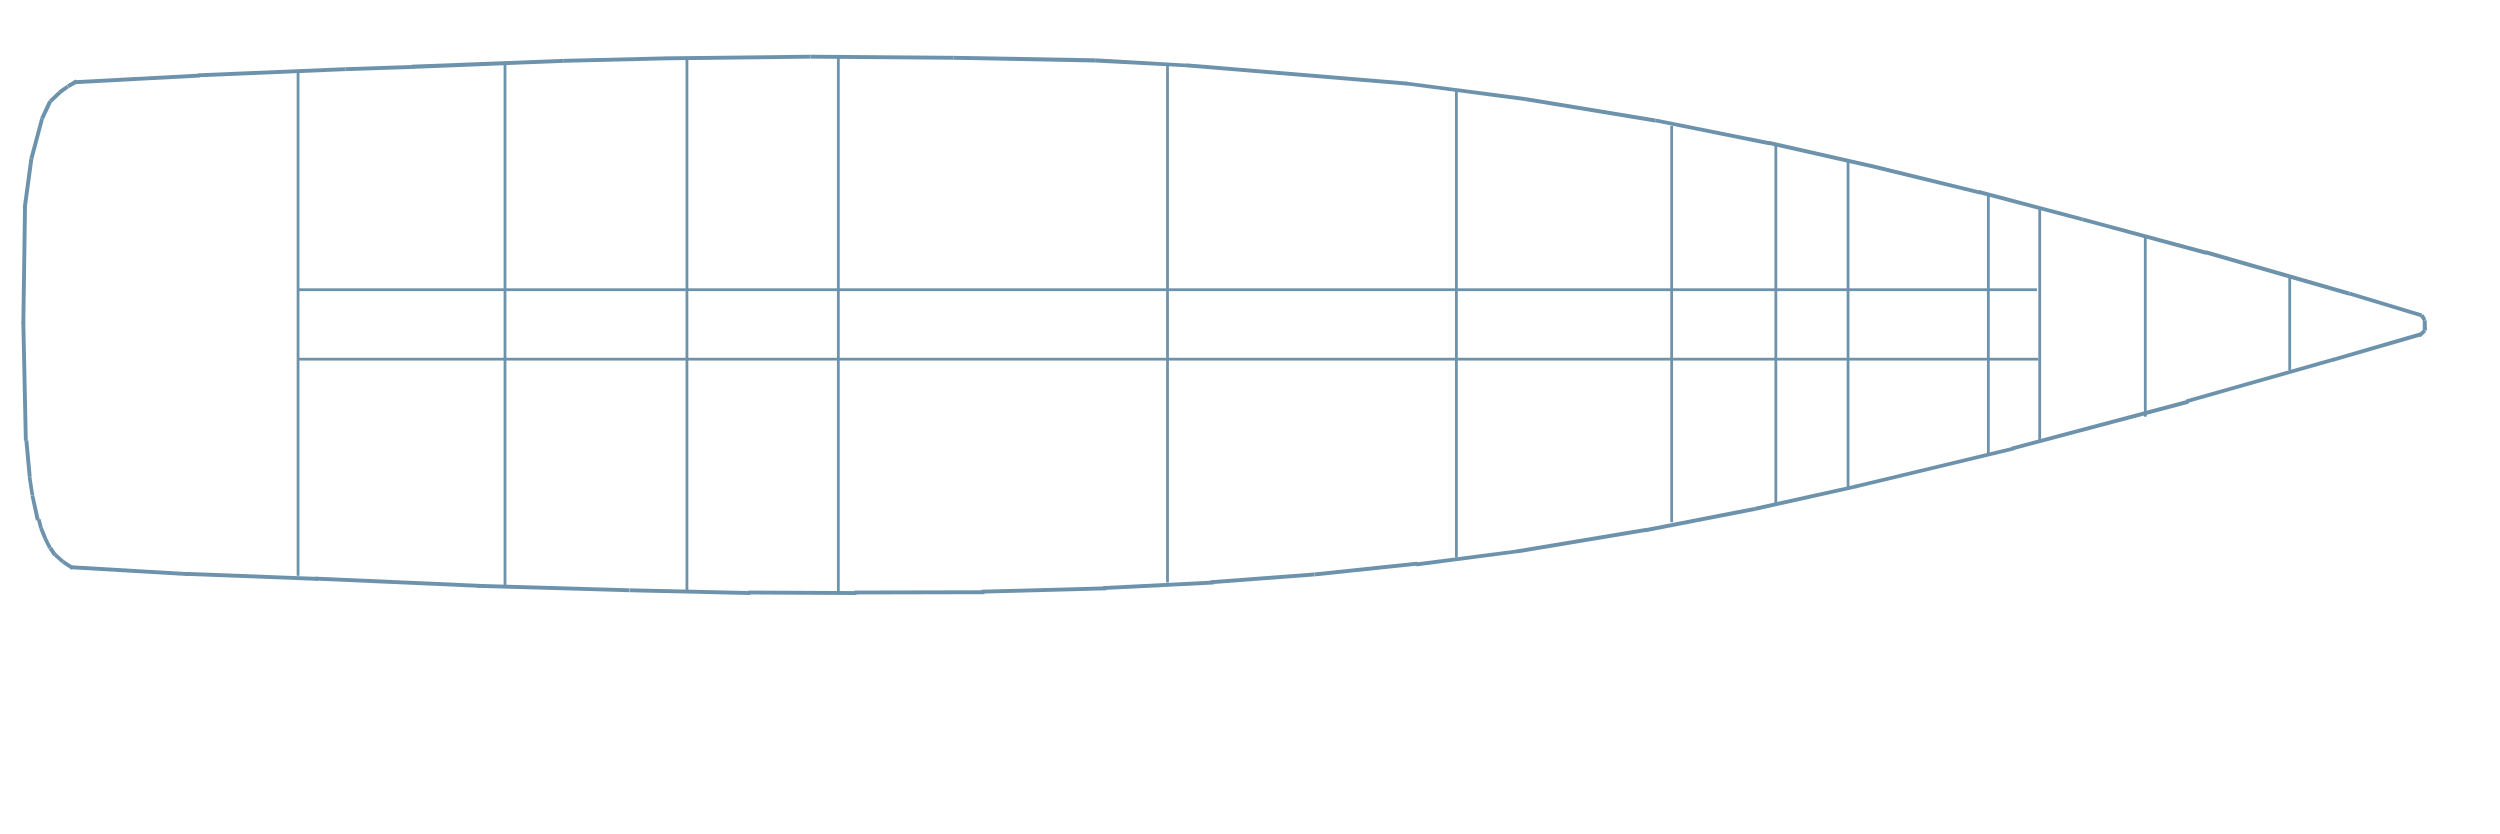
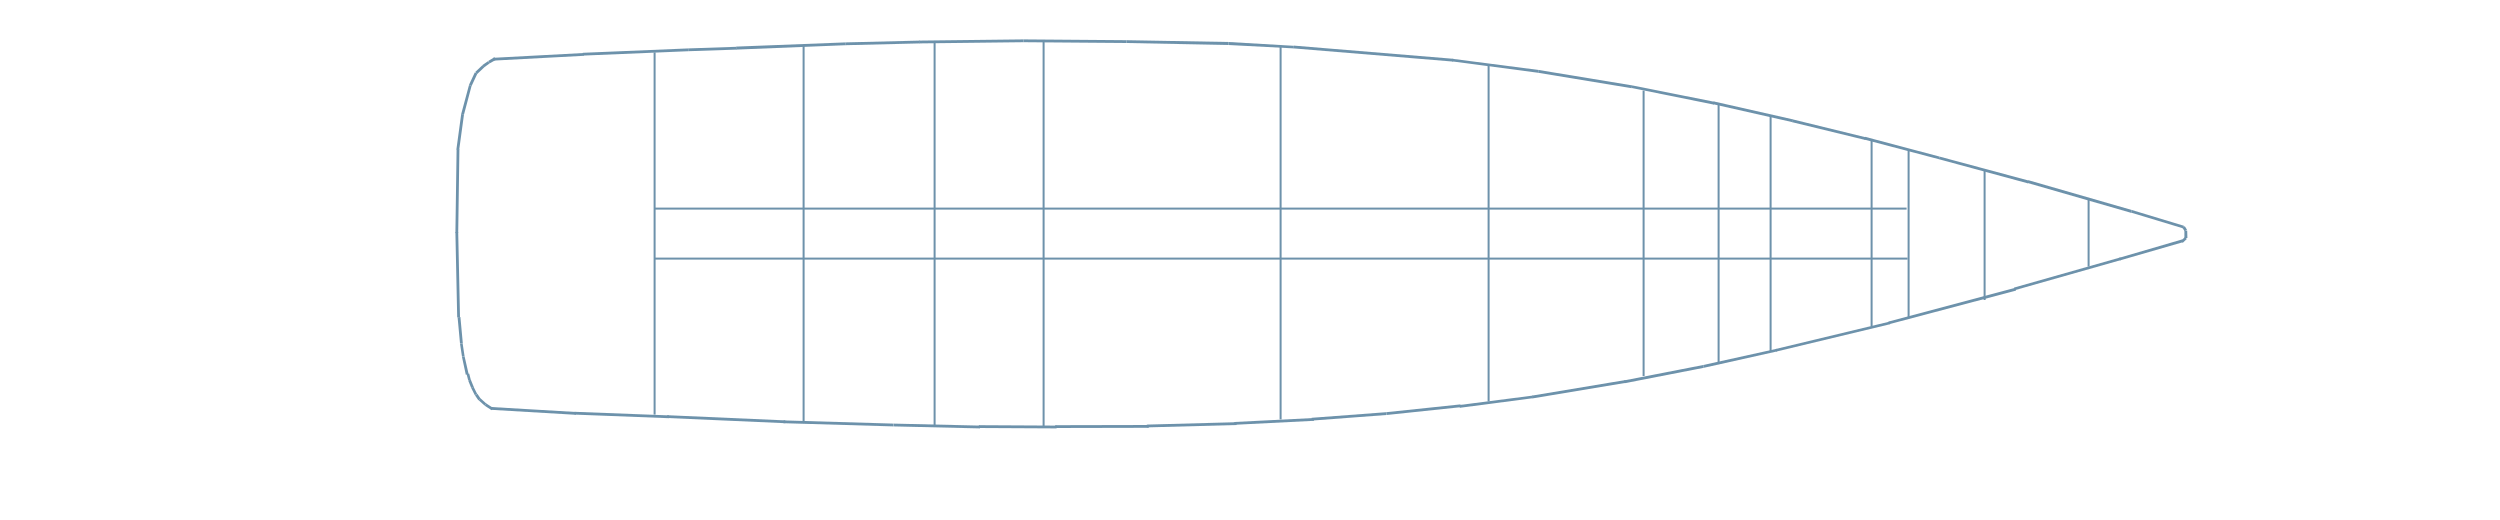
- <svg xmlns="http://www.w3.org/2000/svg" version="1.2" viewBox="0 0 900 300" width="900" height="300">
-   <style>
- 		.s0 { fill: #6d92ab } 
- 	</style>
-   <path id="Forma 1" class="s0" d="m26.8 30.3l-0.1-1.4 45.1-2.4 0.1 1.4z" />
-   <path id="Forma 2" class="s0" d="m71.5 27.8l-0.1-1.4 53-2.2v1.4z" />
-   <path id="Forma 3" class="s0" d="m124.4 25.6v-1.4l23.8-0.8 0.1 1.4z" />
-   <path id="Forma 4" class="s0" d="m148.1 24.8v-1.5l54.7-2.1 0.1 1.4z" />
-   <path id="Forma 5" class="s0" d="m202.8 22.6v-1.4l37.1-0.9v1.4z" />
-   <path id="Forma 6" class="s0" d="m239.7 21.7l-0.1-1.4 52.2-0.6v1.4z" />
-   <path id="Forma 7" class="s0" d="m291.8 21.1v-1.4l51.5 0.4v1.4z" />
-   <path id="Forma 8" class="s0" d="m343.3 21.5v-1.4l51 0.9-0.1 1.5z" />
-   <path id="Forma 9" class="s0" d="m394.2 22.5l0.1-1.5 32.6 1.9v1.3z" />
-   <path id="Forma 10" class="s0" d="m426.8 24.2l0.1-1.4 79.8 6.6-0.1 1.4z" />
-   <path id="Forma 11" class="s0" d="m506.1 30.7l0.1-1.3 43.2 5.6-0.2 1.4z" />
-   <path id="Forma 12" class="s0" d="m549.1 36.4l0.3-1.4 46.7 7.7-0.3 1.4z" />
-   <path id="Forma 13" class="s0" d="m595.8 44l0.3-1.3 41.1 8.2-0.3 1.4z" />
-   <path id="Forma 14" class="s0" d="m636.5 52.1l0.3-1.4 39.7 9-0.2 1.4z" />
-   <path id="Forma 15" class="s0" d="m676.1 61.1l0.3-1.4 36.7 9-0.4 1.3z" />
-   <path id="Forma 16" class="s0" d="m712.2 69.8l0.3-1.4 37.3 9.9-0.4 1.3z" />
-   <path id="Forma 17" class="s0" d="m749.4 79.6l0.4-1.3 44.6 12-0.4 1.4z" />
-   <path id="Forma 18" class="s0" d="m793.8 91.5l0.4-1.4 51.7 14.9-0.4 1.4z" />
-   <path id="Forma 19" class="s0" d="m845.5 106.3l0.4-1.3 26.1 7.9-0.4 1.3z" />
-   <path id="Forma 20" class="s0" d="m871.2 113.9l1.2-0.8 1.1 1.8-1.2 0.7z" />
-   <path id="Forma 21" class="s0" d="m872.2 115.3h1.4l0.1 3.7h-1.5z" />
-   <path id="Forma 22" class="s0" d="m872.5 118.5l0.9 1-2 1.9-0.9-1.1z" />
-   <path id="Forma 23" class="s0" d="m871.1 119.7l0.4 1.4-31.5 9.1-0.4-1.3z" />
-   <path id="Forma 24" class="s0" d="m840.2 128.7l0.4 1.3-53.2 15.1-0.4-1.3z" />
-   <path id="Forma 25" class="s0" d="m787.6 143.9l0.4 1.4-63.4 16.8-0.4-1.3z" />
-   <path id="Forma 26" class="s0" d="m724.8 160.8l0.3 1.3-57 13.7-0.3-1.3z" />
-   <path id="Forma 27" class="s0" d="m668.3 174.4l0.3 1.3-36.7 8.2-0.3-1.4z" />
-   <path id="Forma 28" class="s0" d="m631.6 182.5l0.3 1.4-39.5 7.7-0.3-1.4z" />
-   <path id="Forma 29" class="s0" d="m592.8 190l0.2 1.4-46.7 7.8-0.3-1.4z" />
-   <path id="Forma 30" class="s0" d="m546.3 197.8l0.2 1.3-36.6 4.8-0.2-1.4z" />
-   <path id="Forma 31" class="s0" d="m510.2 202.2l0.1 1.4-37 3.9-0.2-1.4z" />
-   <path id="Forma 32" class="s0" d="m473.1 206.1l0.1 1.4-37.3 2.8-0.1-1.4z" />
-   <path id="Forma 33" class="s0" d="m436.9 209l0.1 1.4-39.8 2-0.1-1.4z" />
-   <path id="Forma 34" class="s0" d="m398.3 211.1v1.4l-44.9 1.2v-1.4z" />
-   <path id="Forma 35" class="s0" d="m354.4 212.5v1.4l-46.8 0.1v-1.4z" />
-   <path id="Forma 36" class="s0" d="m308.3 212.8v1.4l-38.9-0.2v-1.4z" />
-   <path id="Forma 37" class="s0" d="m270 212.8v1.4l-43.3-1v-1.4z" />
-   <path id="Forma 38" class="s0" d="m226.6 211.8v1.4l-54.9-1.6 0.1-1.4z" />
-   <path id="Forma 39" class="s0" d="m172.7 210.2l-0.1 1.4-59.1-2.6 0.1-1.4z" />
-   <path id="Forma 40" class="s0" d="m114.5 207.7l-0.1 1.4-47.1-1.8v-1.4z" />
-   <path id="Forma 41" class="s0" d="m68 206l-0.1 1.4-42.5-2.5 0.1-1.4z" />
-   <path id="Forma 42" class="s0" d="m26.5 203.9l-0.7 1.2-3.4-2.2 0.7-1.2z" />
-   <path id="Forma 43" class="s0" d="m23.2 201.8l-0.9 1-2.9-2.6 0.9-1z" />
-   <path id="Forma 44" class="s0" d="m20.4 199.4l-1.2 0.8-1.7-2.5 1.2-0.8z" />
-   <path id="Forma 45" class="s0" d="m18.6 197l-1.2 0.6-1.8-3.6 1.2-0.6z" />
-   <path id="Forma 46" class="s0" d="m16.9 193.5l-1.3 0.5-1.5-3.7 1.3-0.5z" />
-   <path id="Forma 47" class="s0" d="m15.4 189.9l-1.3 0.3-0.8-3.1 1.3-0.3z" />
-   <path id="Forma 48" class="s0" d="m14.3 187l-1.4 0.4-1.9-8.9 1.3-0.3z" />
-   <path id="Forma 49" class="s0" d="m12.3 178.2l-1.3 0.2-1-6.6 1.3-0.2z" />
-   <path id="Forma 50" class="s0" d="m11.4 171.6l-1.4 0.1-1.2-13 1.4-0.2z" />
-   <path id="Forma 51" class="s0" d="m10 158.7h-1.4l-0.9-42.6h1.4z" />
-   <path id="Forma 52" class="s0" d="m9.1 116.5h-1.4l0.6-42 1.4 0.1z" />
-   <path id="Forma 53" class="s0" d="m9.6 74.9l-1.4-0.2 2.4-17.7 1.4 0.2z" />
-   <path id="Forma 54" class="s0" d="m12 57.3l-1.4-0.3 3.9-14.5 1.3 0.4z" />
-   <path id="Forma 55" class="s0" d="m15.8 43l-1.3-0.6 2.9-6.2 1.3 0.6z" />
-   <path id="Forma 56" class="s0" d="m18.6 37l-1-1 3.5-3.3 1 1z" />
-   <path id="Forma 59" class="s0" d="m107.8 207.3h-1v-181.1h1zm74.5 4h-1v-188.4h1z" />
-   <path id="Forma 60" fill-rule="evenodd" class="s0" d="m247.8 213.3h-1v-192.6h1z" />
-   <path id="Forma 61" fill-rule="evenodd" class="s0" d="m302.3 213.3h-1v-192.6h1z" />
-   <path id="Forma 62" fill-rule="evenodd" class="s0" d="m419.8 22.8h1v186.9h-1z" />
-   <path id="Forma 63" fill-rule="evenodd" class="s0" d="m523.8 32.3h1v168.4h-1z" />
-   <path id="Forma 64" fill-rule="evenodd" class="s0" d="m601.3 45.3h1v142.7h-1z" />
-   <path id="Forma 65" fill-rule="evenodd" class="s0" d="m638.8 52.3h1v129.1h-1z" />
-   <path id="Forma 66" fill-rule="evenodd" class="s0" d="m665.8 175.8h-1v-118.1h1z" />
-   <path id="Forma 67" fill-rule="evenodd" class="s0" d="m716.3 163.3h-1v-93.5h1z" />
-   <path id="Forma 68" fill-rule="evenodd" class="s0" d="m734.8 158.8h-1v-83.3h1z" />
-   <path id="Forma 69" fill-rule="evenodd" class="s0" d="m772.8 150h-1v-65.1h1z" />
-   <path id="Forma 70" fill-rule="evenodd" class="s0" d="m824.8 133.3h-1v-33.5h1z" />
-   <path id="Forma 71" fill-rule="evenodd" class="s0" d="m733.3 103.8v1h-626v-1z" />
-   <path id="Forma 72" fill-rule="evenodd" class="s0" d="m733.8 128.8v1h-626.7v-1z" />
-   <path id="Forma 57" class="s0" d="m21.9 33.8l-0.8-1.2 2.9-2 0.8 1.1z" />
-   <path id="Forma 58" class="s0" d="m24.8 31.7l-0.7-1.2 3.1-1.9 0.8 1.3z" />
+ <svg xmlns="http://www.w3.org/2000/svg" version="1.2" viewBox="-220 0 1250 260">
+   <path id="Forma 1" style="fill: #6d92ab" d="m26.8 30.3l-0.1-1.4 45.1-2.4 0.1 1.4z" />
+   <path id="Forma 2" style="fill: #6d92ab" d="m71.5 27.8l-0.1-1.4 53-2.2v1.4z" />
+   <path id="Forma 3" style="fill: #6d92ab" d="m124.4 25.6v-1.4l23.8-0.8 0.1 1.4z" />
+   <path id="Forma 4" style="fill: #6d92ab" d="m148.1 24.8v-1.5l54.7-2.1 0.1 1.4z" />
+   <path id="Forma 5" style="fill: #6d92ab" d="m202.8 22.6v-1.4l37.1-0.9v1.4z" />
+   <path id="Forma 6" style="fill: #6d92ab" d="m239.7 21.7l-0.1-1.4 52.2-0.6v1.4z" />
+   <path id="Forma 7" style="fill: #6d92ab" d="m291.8 21.1v-1.4l51.5 0.4v1.4z" />
+   <path id="Forma 8" style="fill: #6d92ab" d="m343.3 21.5v-1.4l51 0.9-0.1 1.5z" />
+   <path id="Forma 9" style="fill: #6d92ab" d="m394.2 22.5l0.1-1.5 32.6 1.9v1.3z" />
+   <path id="Forma 10" style="fill: #6d92ab" d="m426.8 24.2l0.1-1.4 79.8 6.6-0.1 1.4z" />
+   <path id="Forma 11" style="fill: #6d92ab" d="m506.1 30.7l0.1-1.3 43.2 5.6-0.2 1.4z" />
+   <path id="Forma 12" style="fill: #6d92ab" d="m549.1 36.4l0.3-1.4 46.7 7.7-0.3 1.4z" />
+   <path id="Forma 13" style="fill: #6d92ab" d="m595.8 44l0.3-1.3 41.1 8.2-0.3 1.4z" />
+   <path id="Forma 14" style="fill: #6d92ab" d="m636.5 52.1l0.3-1.4 39.7 9-0.2 1.4z" />
+   <path id="Forma 15" style="fill: #6d92ab" d="m676.1 61.1l0.3-1.4 36.7 9-0.4 1.3z" />
+   <path id="Forma 16" style="fill: #6d92ab" d="m712.2 69.8l0.3-1.4 37.3 9.9-0.4 1.3z" />
+   <path id="Forma 17" style="fill: #6d92ab" d="m749.4 79.6l0.4-1.3 44.6 12-0.4 1.4z" />
+   <path id="Forma 18" style="fill: #6d92ab" d="m793.8 91.5l0.4-1.4 51.7 14.9-0.4 1.4z" />
+   <path id="Forma 19" style="fill: #6d92ab" d="m845.5 106.3l0.4-1.3 26.1 7.9-0.4 1.3z" />
+   <path id="Forma 20" style="fill: #6d92ab" d="m871.2 113.9l1.2-0.8 1.1 1.8-1.2 0.7z" />
+   <path id="Forma 21" style="fill: #6d92ab" d="m872.2 115.3h1.4l0.1 3.7h-1.5z" />
+   <path id="Forma 22" style="fill: #6d92ab" d="m872.5 118.5l0.9 1-2 1.9-0.9-1.1z" />
+   <path id="Forma 23" style="fill: #6d92ab" d="m871.1 119.7l0.4 1.4-31.5 9.1-0.4-1.3z" />
+   <path id="Forma 24" style="fill: #6d92ab" d="m840.2 128.7l0.4 1.3-53.2 15.1-0.4-1.3z" />
+   <path id="Forma 25" style="fill: #6d92ab" d="m787.6 143.9l0.4 1.4-63.4 16.8-0.4-1.3z" />
+   <path id="Forma 26" style="fill: #6d92ab" d="m724.8 160.8l0.3 1.3-57 13.7-0.3-1.3z" />
+   <path id="Forma 27" style="fill: #6d92ab" d="m668.3 174.4l0.3 1.3-36.7 8.2-0.3-1.4z" />
+   <path id="Forma 28" style="fill: #6d92ab" d="m631.6 182.5l0.3 1.4-39.5 7.7-0.3-1.4z" />
+   <path id="Forma 29" style="fill: #6d92ab" d="m592.8 190l0.2 1.4-46.7 7.8-0.3-1.4z" />
+   <path id="Forma 30" style="fill: #6d92ab" d="m546.3 197.8l0.2 1.3-36.6 4.8-0.2-1.4z" />
+   <path id="Forma 31" style="fill: #6d92ab" d="m510.2 202.2l0.1 1.4-37 3.9-0.2-1.4z" />
+   <path id="Forma 32" style="fill: #6d92ab" d="m473.1 206.1l0.1 1.4-37.3 2.8-0.1-1.4z" />
+   <path id="Forma 33" style="fill: #6d92ab" d="m436.9 209l0.1 1.4-39.8 2-0.1-1.4z" />
+   <path id="Forma 34" style="fill: #6d92ab" d="m398.3 211.1v1.4l-44.9 1.2v-1.4z" />
+   <path id="Forma 35" style="fill: #6d92ab" d="m354.4 212.5v1.4l-46.8 0.1v-1.4z" />
+   <path id="Forma 36" style="fill: #6d92ab" d="m308.3 212.8v1.4l-38.9-0.2v-1.4z" />
+   <path id="Forma 37" style="fill: #6d92ab" d="m270 212.8v1.4l-43.3-1v-1.4z" />
+   <path id="Forma 38" style="fill: #6d92ab" d="m226.6 211.8v1.4l-54.9-1.6 0.1-1.4z" />
+   <path id="Forma 39" style="fill: #6d92ab" d="m172.7 210.2l-0.1 1.4-59.1-2.6 0.1-1.4z" />
+   <path id="Forma 40" style="fill: #6d92ab" d="m114.5 207.7l-0.1 1.4-47.1-1.8v-1.4z" />
+   <path id="Forma 41" style="fill: #6d92ab" d="m68 206l-0.1 1.4-42.5-2.5 0.1-1.4z" />
+   <path id="Forma 42" style="fill: #6d92ab" d="m26.5 203.9l-0.7 1.2-3.4-2.2 0.7-1.2z" />
+   <path id="Forma 43" style="fill: #6d92ab" d="m23.2 201.8l-0.9 1-2.9-2.6 0.9-1z" />
+   <path id="Forma 44" style="fill: #6d92ab" d="m20.4 199.4l-1.2 0.8-1.7-2.5 1.2-0.8z" />
+   <path id="Forma 45" style="fill: #6d92ab" d="m18.6 197l-1.2 0.6-1.8-3.6 1.2-0.6z" />
+   <path id="Forma 46" style="fill: #6d92ab" d="m16.9 193.5l-1.3 0.5-1.5-3.7 1.3-0.5z" />
+   <path id="Forma 47" style="fill: #6d92ab" d="m15.4 189.9l-1.3 0.3-0.8-3.1 1.3-0.3z" />
+   <path id="Forma 48" style="fill: #6d92ab" d="m14.3 187l-1.4 0.4-1.9-8.9 1.3-0.3z" />
+   <path id="Forma 49" style="fill: #6d92ab" d="m12.3 178.2l-1.3 0.2-1-6.6 1.3-0.2z" />
+   <path id="Forma 50" style="fill: #6d92ab" d="m11.4 171.6l-1.4 0.1-1.2-13 1.4-0.2z" />
+   <path id="Forma 51" style="fill: #6d92ab" d="m10 158.7h-1.4l-0.9-42.6h1.4z" />
+   <path id="Forma 52" style="fill: #6d92ab" d="m9.1 116.5h-1.4l0.6-42 1.4 0.1z" />
+   <path id="Forma 53" style="fill: #6d92ab" d="m9.6 74.9l-1.4-0.2 2.4-17.7 1.4 0.2z" />
+   <path id="Forma 54" style="fill: #6d92ab" d="m12 57.3l-1.4-0.3 3.9-14.5 1.3 0.4z" />
+   <path id="Forma 55" style="fill: #6d92ab" d="m15.8 43l-1.3-0.6 2.9-6.2 1.3 0.6z" />
+   <path id="Forma 56" style="fill: #6d92ab" d="m18.6 37l-1-1 3.5-3.3 1 1z" />
+   <path id="Forma 59" style="fill: #6d92ab" d="m107.8 207.3h-1v-181.1h1zm74.5 4h-1v-188.4h1z" />
+   <path id="Forma 60" fill-rule="evenodd" style="fill: #6d92ab" d="m247.8 213.3h-1v-192.6h1z" />
+   <path id="Forma 61" fill-rule="evenodd" style="fill: #6d92ab" d="m302.3 213.3h-1v-192.6h1z" />
+   <path id="Forma 62" fill-rule="evenodd" style="fill: #6d92ab" d="m419.8 22.8h1v186.9h-1z" />
+   <path id="Forma 63" fill-rule="evenodd" style="fill: #6d92ab" d="m523.8 32.3h1v168.4h-1z" />
+   <path id="Forma 64" fill-rule="evenodd" style="fill: #6d92ab" d="m601.3 45.3h1v142.7h-1z" />
+   <path id="Forma 65" fill-rule="evenodd" style="fill: #6d92ab" d="m638.8 52.3h1v129.1h-1z" />
+   <path id="Forma 66" fill-rule="evenodd" style="fill: #6d92ab" d="m665.8 175.8h-1v-118.1h1z" />
+   <path id="Forma 67" fill-rule="evenodd" style="fill: #6d92ab" d="m716.3 163.3h-1v-93.5h1z" />
+   <path id="Forma 68" fill-rule="evenodd" style="fill: #6d92ab" d="m734.8 158.8h-1v-83.3h1z" />
+   <path id="Forma 69" fill-rule="evenodd" style="fill: #6d92ab" d="m772.8 150h-1v-65.1h1z" />
+   <path id="Forma 70" fill-rule="evenodd" style="fill: #6d92ab" d="m824.8 133.3h-1v-33.5h1z" />
+   <path id="Forma 71" fill-rule="evenodd" style="fill: #6d92ab" d="m733.3 103.8v1h-626v-1z" />
+   <path id="Forma 72" fill-rule="evenodd" style="fill: #6d92ab" d="m733.8 128.8v1h-626.7v-1z" />
+   <path id="Forma 57" style="fill: #6d92ab" d="m21.9 33.8l-0.8-1.2 2.9-2 0.8 1.1z" />
+   <path id="Forma 58" style="fill: #6d92ab" d="m24.8 31.7l-0.7-1.2 3.1-1.9 0.8 1.3z" />
</svg>
